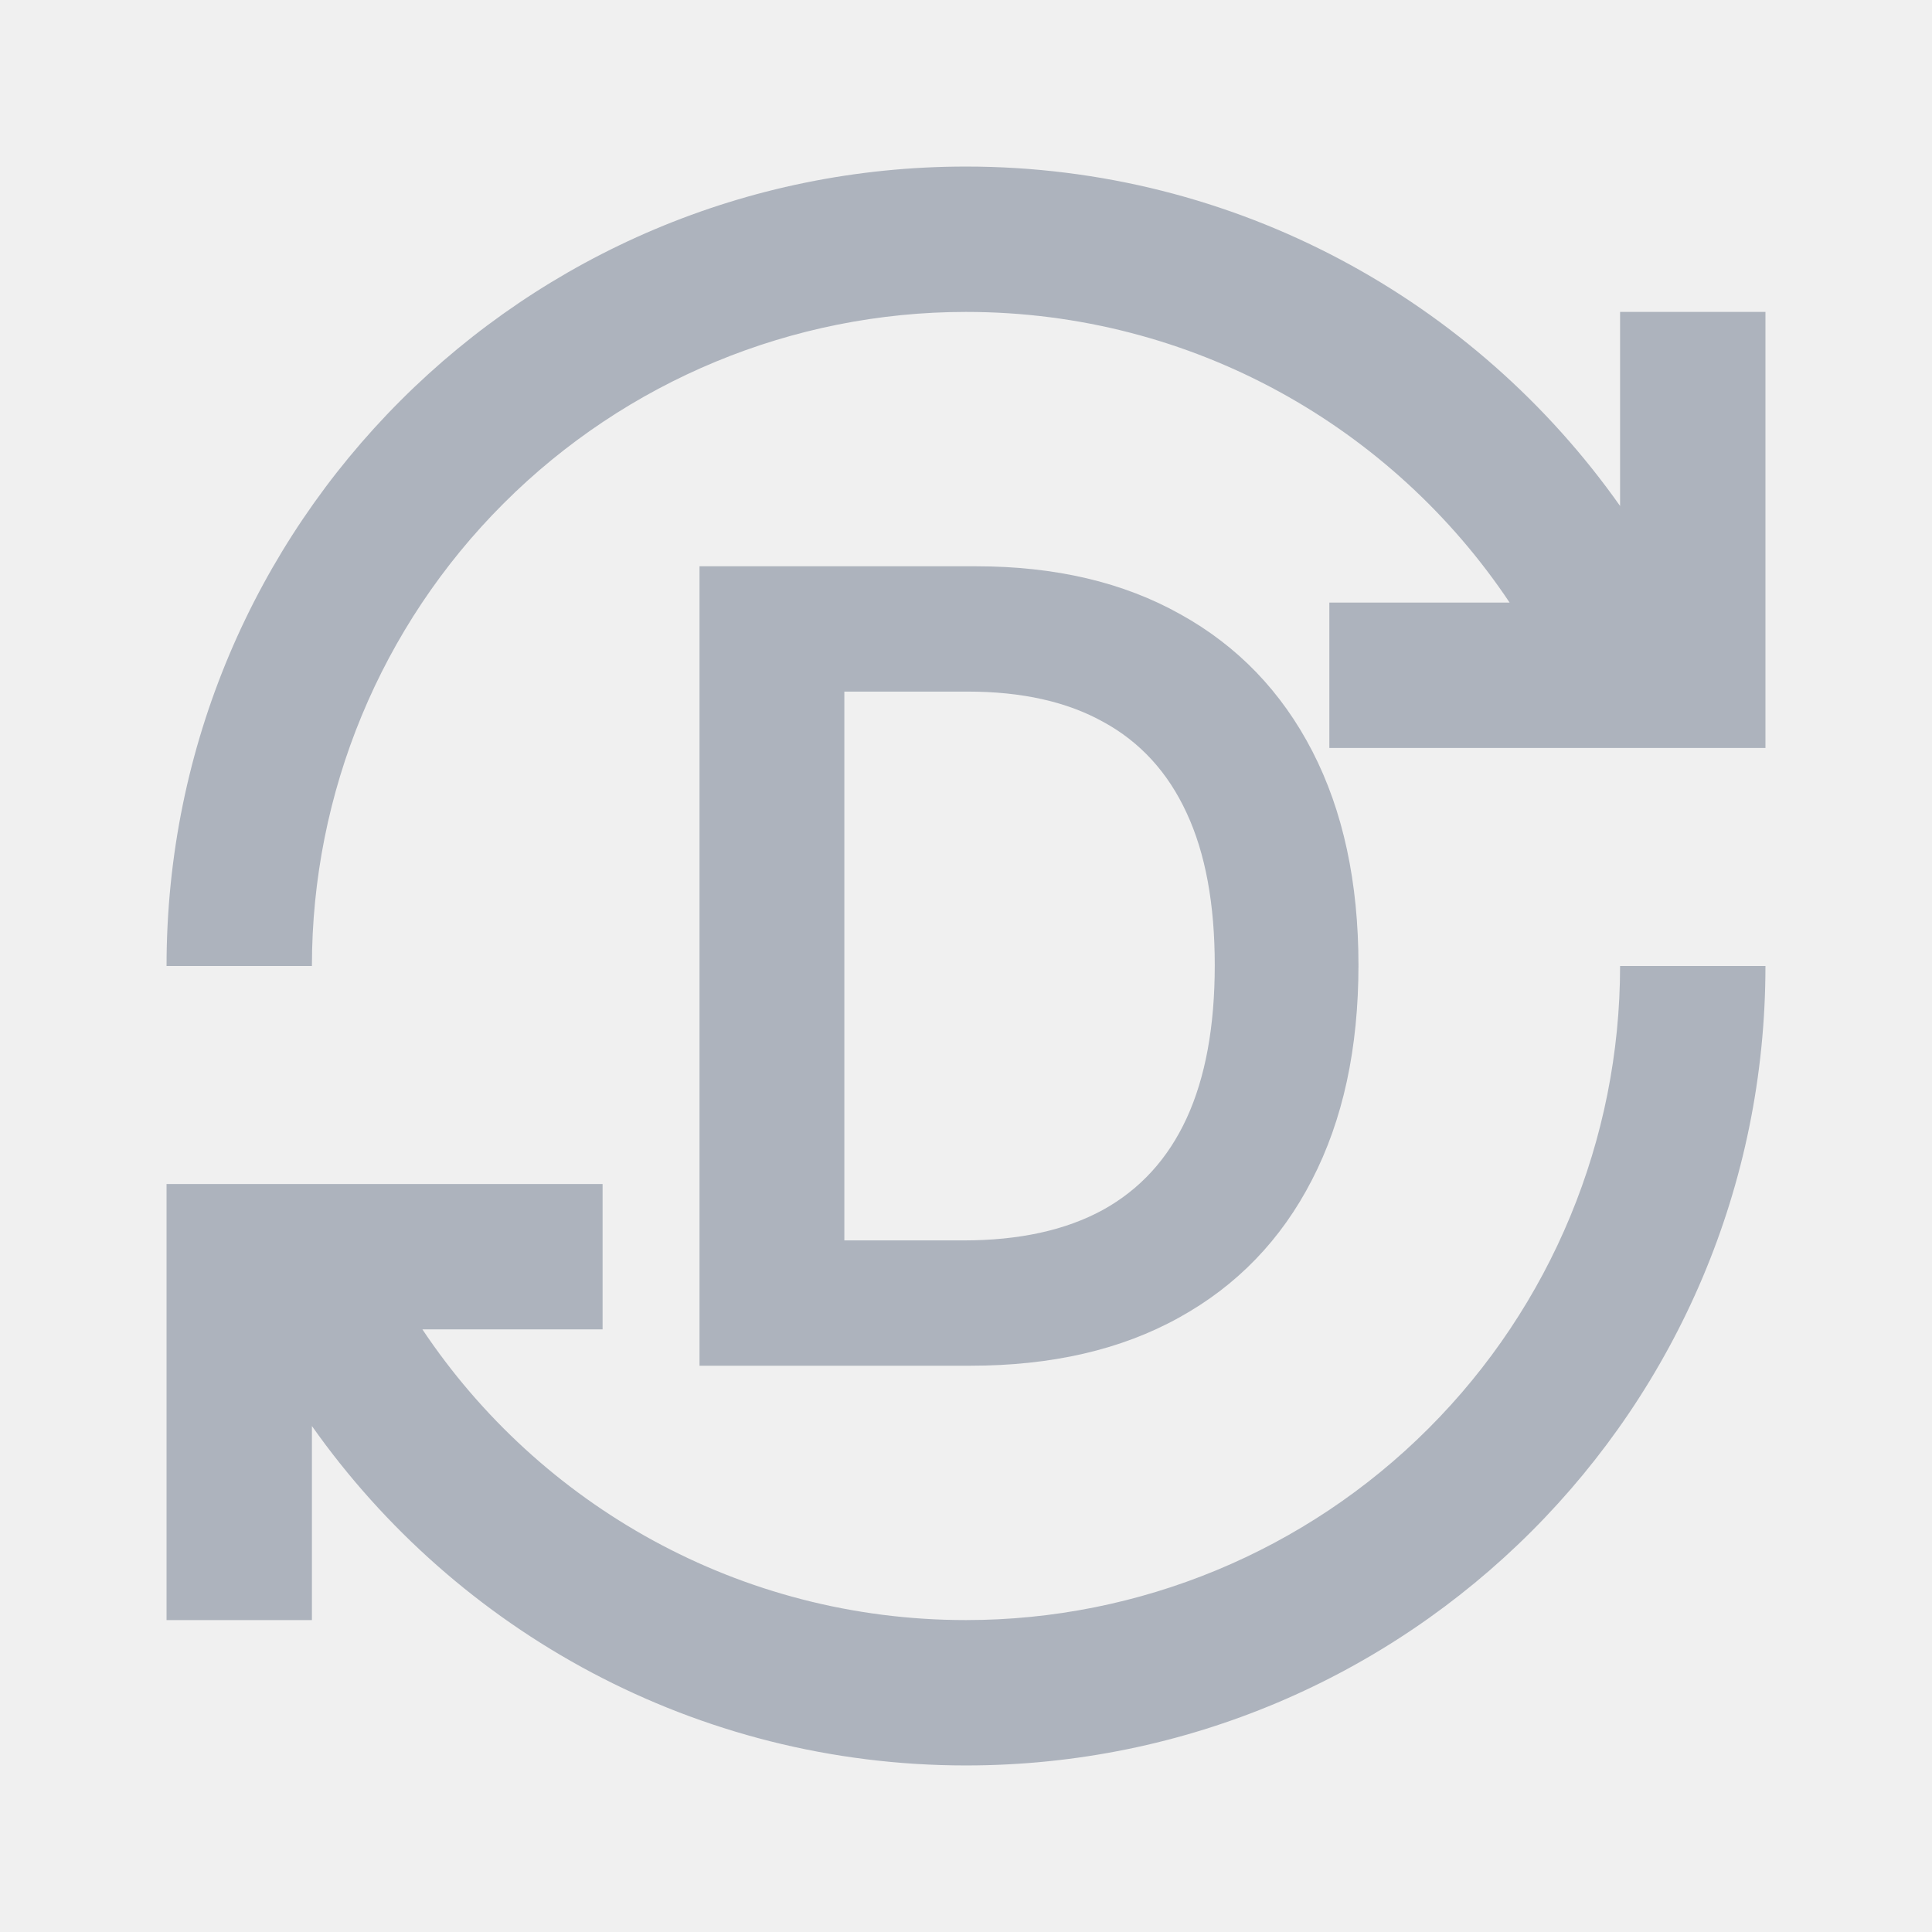
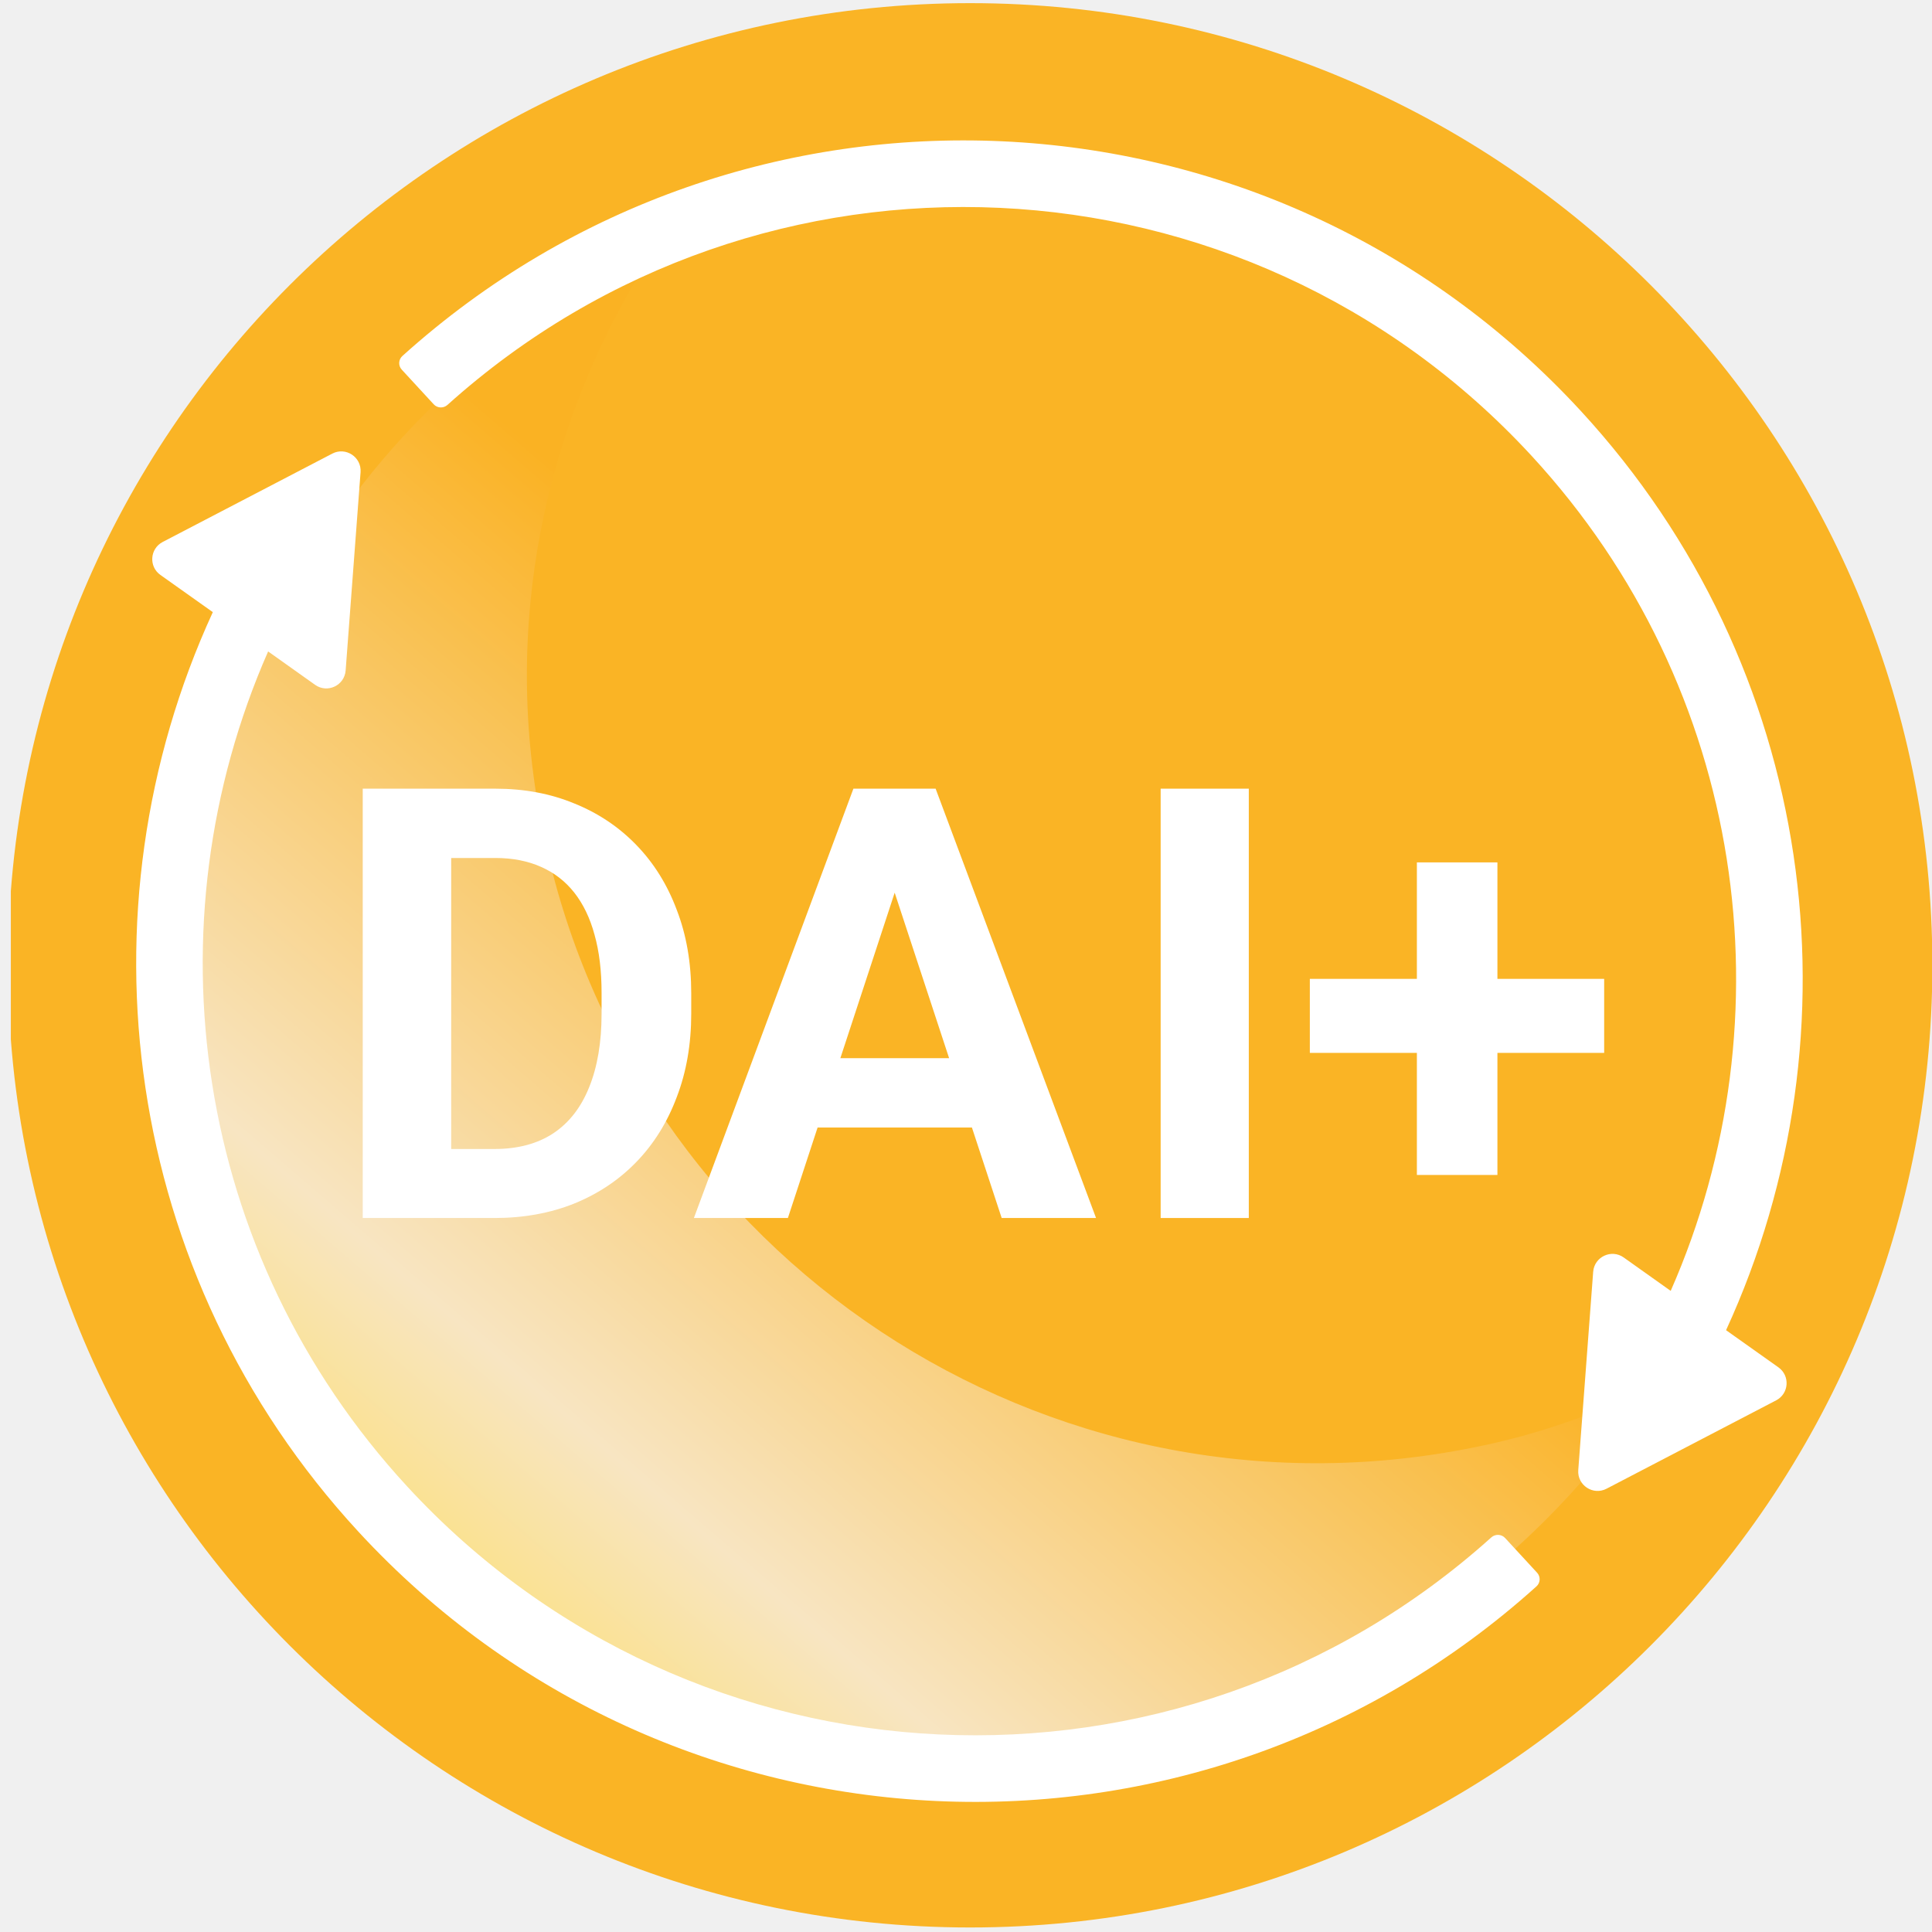
- <svg xmlns="http://www.w3.org/2000/svg" width="24" height="24" viewBox="0 0 29 28" fill="none">
-   <path fill="#ADB3BD" d="M4.682 23.818H2.5V17.273H9.045V19.454H6.34C8.096 22.084 11.096 23.818 14.5 23.818C17.104 23.818 19.601 22.784 21.442 20.942C23.284 19.101 24.318 16.604 24.318 14H26.5C26.5 20.633 21.133 26 14.5 26C10.442 26 6.853 23.982 4.682 20.905V23.818ZM2.5 14C2.5 7.367 7.867 2 14.5 2C18.558 2 22.147 4.018 24.318 7.095V4.182H26.5V10.727H19.954V8.545H22.66C20.904 5.916 17.904 4.182 14.5 4.182C11.896 4.182 9.399 5.216 7.558 7.058C5.716 8.899 4.682 11.396 4.682 14H2.5Z" />
-   <path fill="#ADB3BD" d="M14.566 20H10.5V8H14.648C15.84 8 16.863 8.24 17.719 8.721C18.578 9.197 19.238 9.883 19.699 10.777C20.16 11.672 20.391 12.742 20.391 13.988C20.391 15.238 20.158 16.312 19.693 17.211C19.232 18.109 18.566 18.799 17.695 19.279C16.828 19.76 15.785 20 14.566 20ZM12.674 18.119H14.461C15.297 18.119 15.994 17.967 16.553 17.662C17.111 17.354 17.531 16.895 17.812 16.285C18.094 15.672 18.234 14.906 18.234 13.988C18.234 13.07 18.094 12.309 17.812 11.703C17.531 11.094 17.115 10.639 16.564 10.338C16.018 10.033 15.338 9.881 14.525 9.881H12.674V18.119Z" />
+ <svg xmlns="http://www.w3.org/2000/svg" width="32" height="32" viewBox="0 0 32 32" fill="none">
+   <g clip-path="url(#clip0_8368_95430)">
+     <path d="M16.069 31.925C24.871 31.925 32.006 24.79 32.006 15.989C32.006 7.187 24.871 0.052 16.069 0.052C7.268 0.052 0.133 7.187 0.133 15.989C0.133 24.79 7.268 31.925 16.069 31.925Z" fill="#FAB425" />
+     <path d="M24.406 23.975C17.34 25.403 10.436 20.823 9 13.797C8.281 10.393 9.019 6.993 10.774 4.247C5.452 6.693 2.305 12.548 3.526 18.559C4.962 25.584 11.866 30.164 18.932 28.737C22.575 28.023 25.493 25.86 27.394 22.97C26.447 23.402 25.499 23.761 24.406 23.975Z" fill="url(#paint0_linear_8368_95430)" />
+     <path fill-rule="evenodd" clip-rule="evenodd" d="M28.589 22.032L29.457 22.648C29.652 22.787 29.632 23.083 29.419 23.194L26.609 24.658C26.386 24.774 26.122 24.6 26.141 24.349L26.388 21.065C26.407 20.816 26.691 20.683 26.894 20.828L27.672 21.381C29.659 16.865 28.925 11.409 25.369 7.551C20.617 2.396 12.611 2.032 7.412 6.706C7.346 6.766 7.244 6.762 7.184 6.697L6.654 6.122C6.594 6.057 6.599 5.955 6.665 5.896C12.311 0.808 21.015 1.2 26.18 6.803C30.098 11.054 30.861 17.09 28.589 22.032Z" fill="white" />
+     <path fill-rule="evenodd" clip-rule="evenodd" d="M3.525 10.139L2.657 9.523C2.461 9.384 2.482 9.088 2.694 8.977L5.504 7.513C5.727 7.397 5.991 7.571 5.972 7.822L5.725 11.105C5.706 11.354 5.423 11.488 5.219 11.343L4.441 10.79C2.454 15.306 3.188 20.762 6.744 24.62C11.496 29.775 19.503 30.139 24.701 25.464C24.767 25.405 24.869 25.409 24.929 25.474L25.459 26.049C25.519 26.114 25.515 26.216 25.449 26.275C19.802 31.363 11.098 30.971 5.934 25.367C2.016 21.117 1.253 15.081 3.525 10.139Z" fill="white" />
+     <path d="M8.191 20.174H6.643L6.652 19.031H8.191C8.575 19.031 8.899 18.945 9.163 18.772C9.427 18.597 9.625 18.341 9.759 18.006C9.895 17.67 9.964 17.265 9.964 16.79V16.443C9.964 16.078 9.925 15.757 9.847 15.481C9.772 15.204 9.659 14.971 9.51 14.782C9.36 14.593 9.176 14.452 8.958 14.357C8.74 14.26 8.489 14.211 8.206 14.211H6.613V13.063H8.206C8.681 13.063 9.116 13.144 9.51 13.307C9.907 13.467 10.25 13.696 10.54 13.996C10.83 14.295 11.053 14.653 11.209 15.07C11.369 15.484 11.449 15.945 11.449 16.453V16.79C11.449 17.294 11.369 17.755 11.209 18.172C11.053 18.588 10.83 18.947 10.54 19.246C10.254 19.542 9.91 19.772 9.51 19.935C9.112 20.094 8.673 20.174 8.191 20.174ZM7.473 13.063V20.174H6.008V13.063H7.473Z" fill="white" />
+     <path d="M14.985 14.279L13.05 20.174H11.493L14.135 13.063H15.126L14.985 14.279ZM16.591 20.174L14.652 14.279L14.496 13.063H15.497L18.154 20.174H16.591ZM16.503 17.527V18.675H12.748V17.527H16.503Z" fill="white" />
+     <path d="M20.684 13.063V20.174H19.224V13.063H20.684Z" fill="white" />
+     <path d="M26.57 16.213V17.439H21.695V16.213H26.57ZM24.802 14.284V19.461H23.468V14.284H24.802Z" fill="white" />
+   </g>
+   <defs>
+     <linearGradient id="paint0_linear_8368_95430" x1="2.569" y1="31.801" x2="17.302" y2="14.69" gradientUnits="userSpaceOnUse">
+       <stop offset="0.073" stop-color="#FFD923" />
+       <stop offset="0.477" stop-color="#F8E5C2" />
+       <stop offset="1" stop-color="#FAB223" />
+     </linearGradient>
+     <clipPath id="clip0_8368_95430">
+       <rect width="31.822" height="32" fill="white" transform="translate(0.179688)" />
+     </clipPath>
+   </defs>
</svg>
